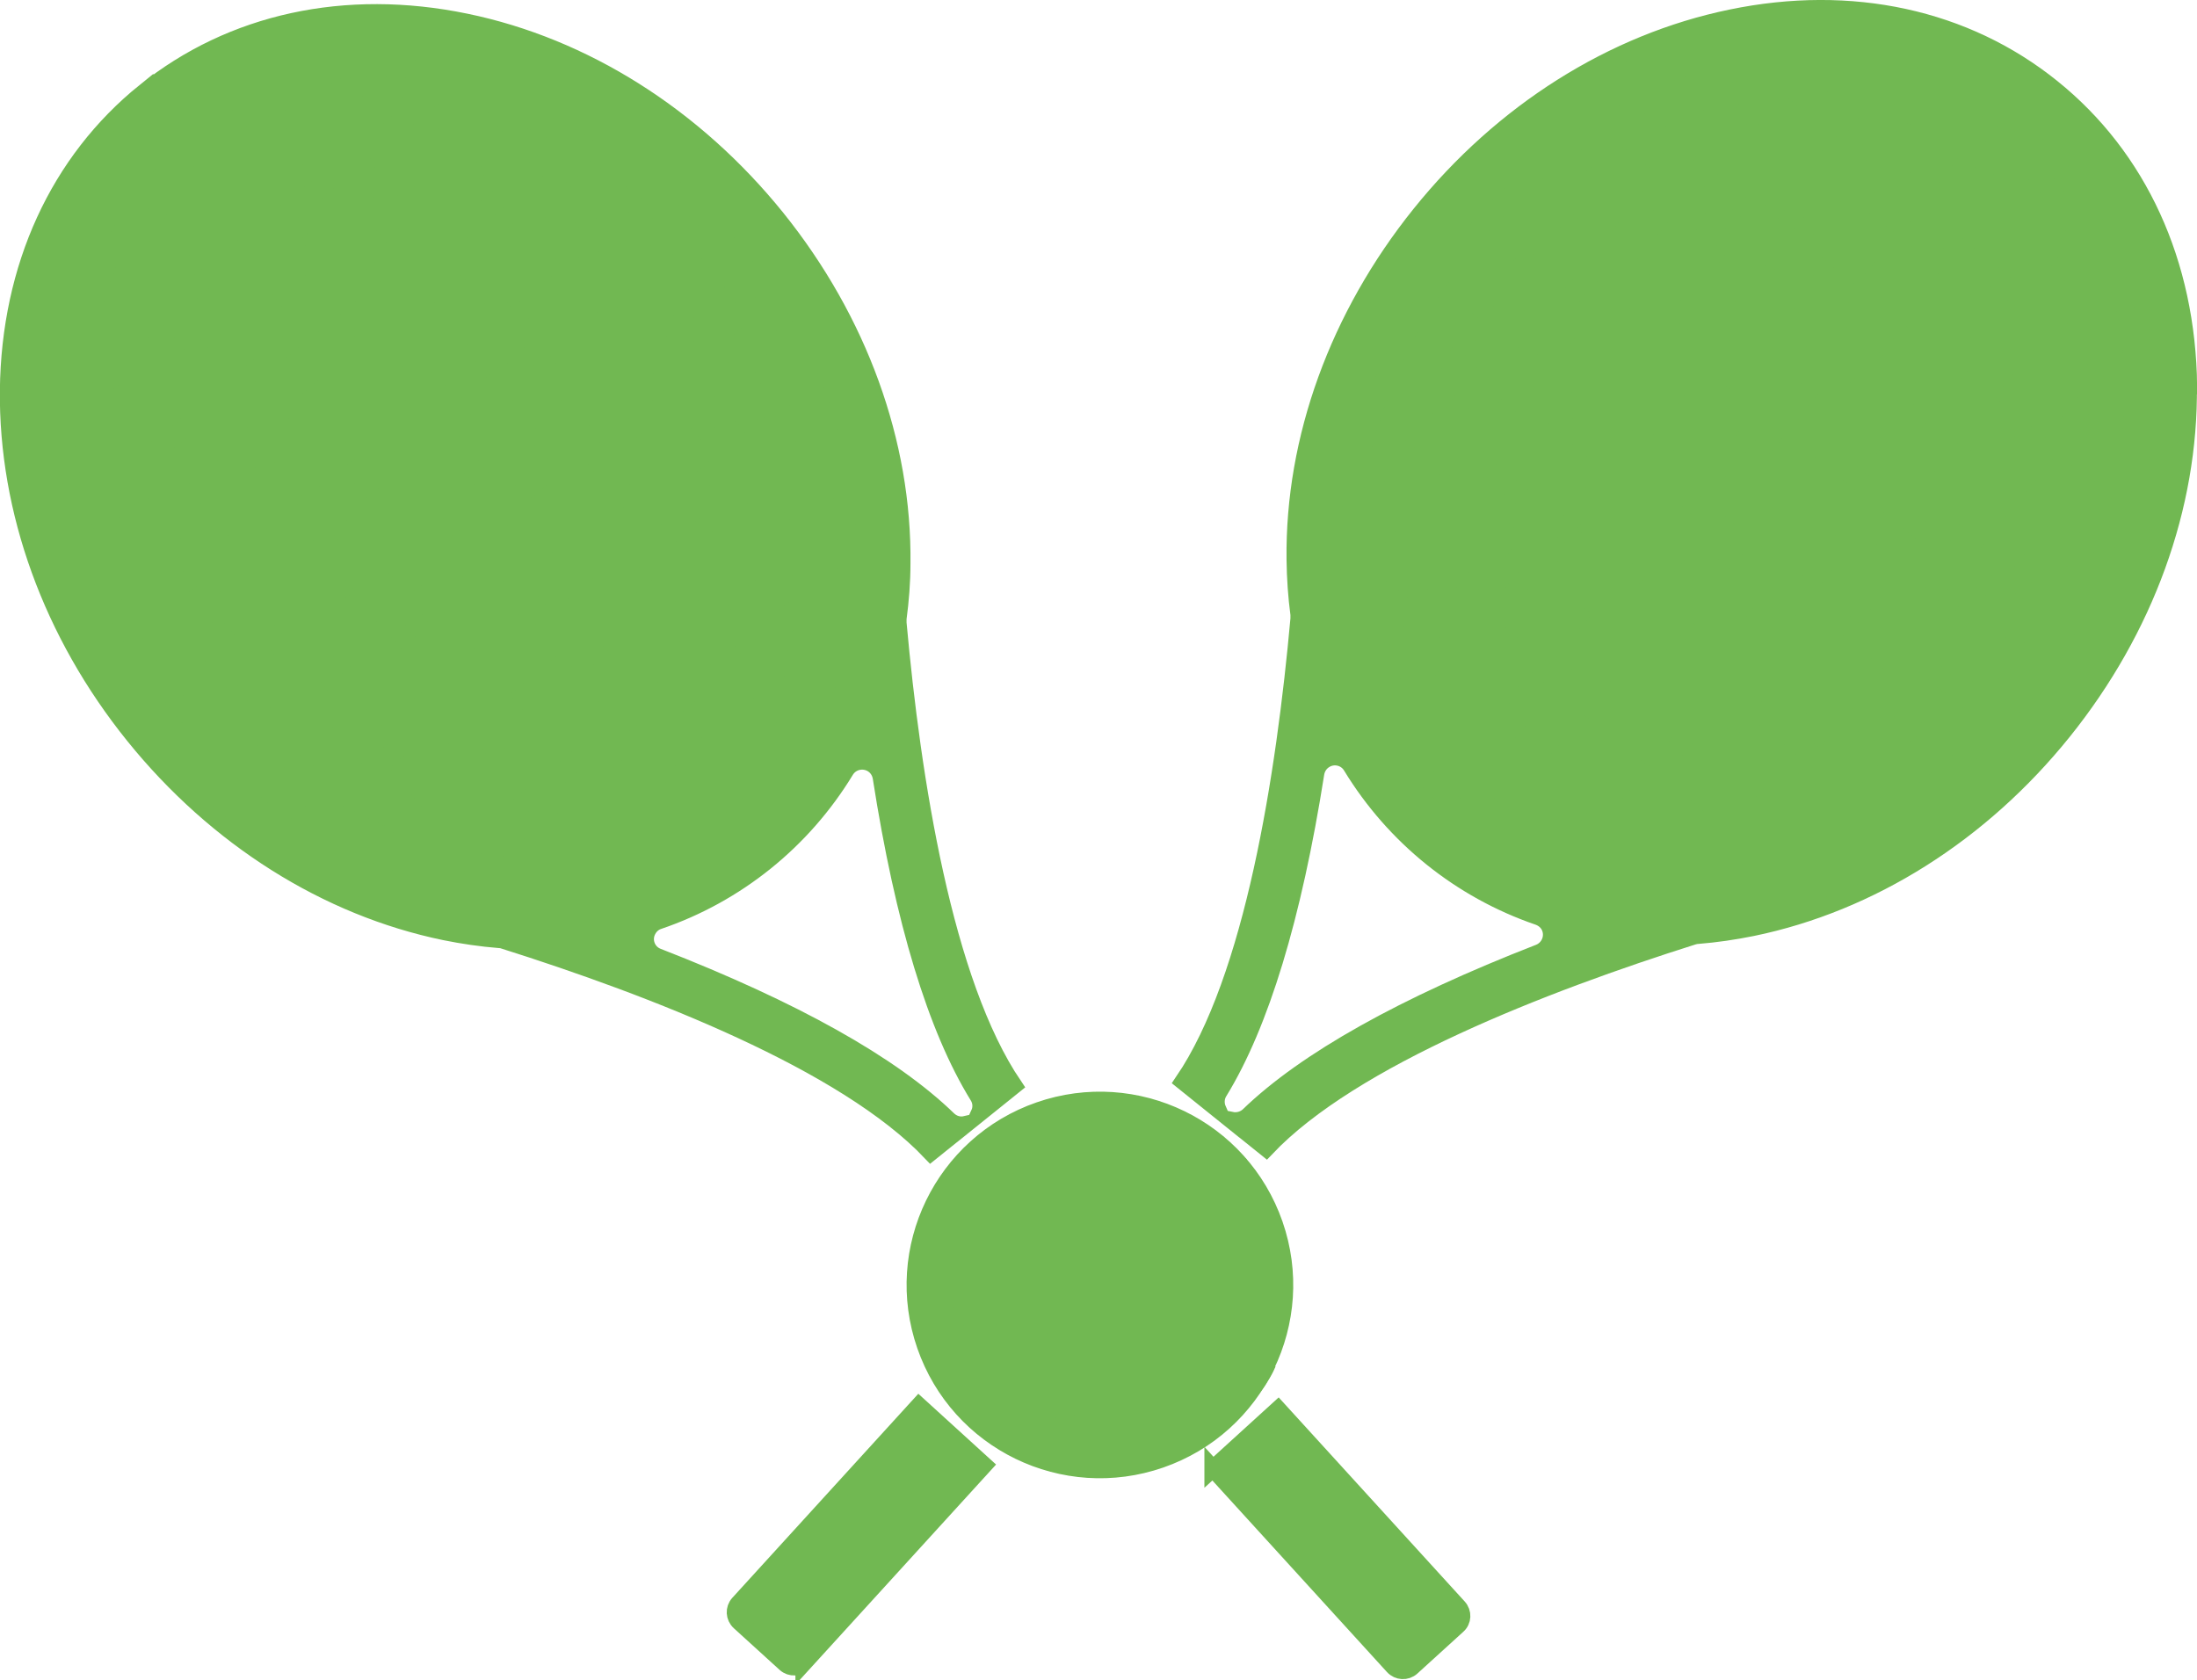
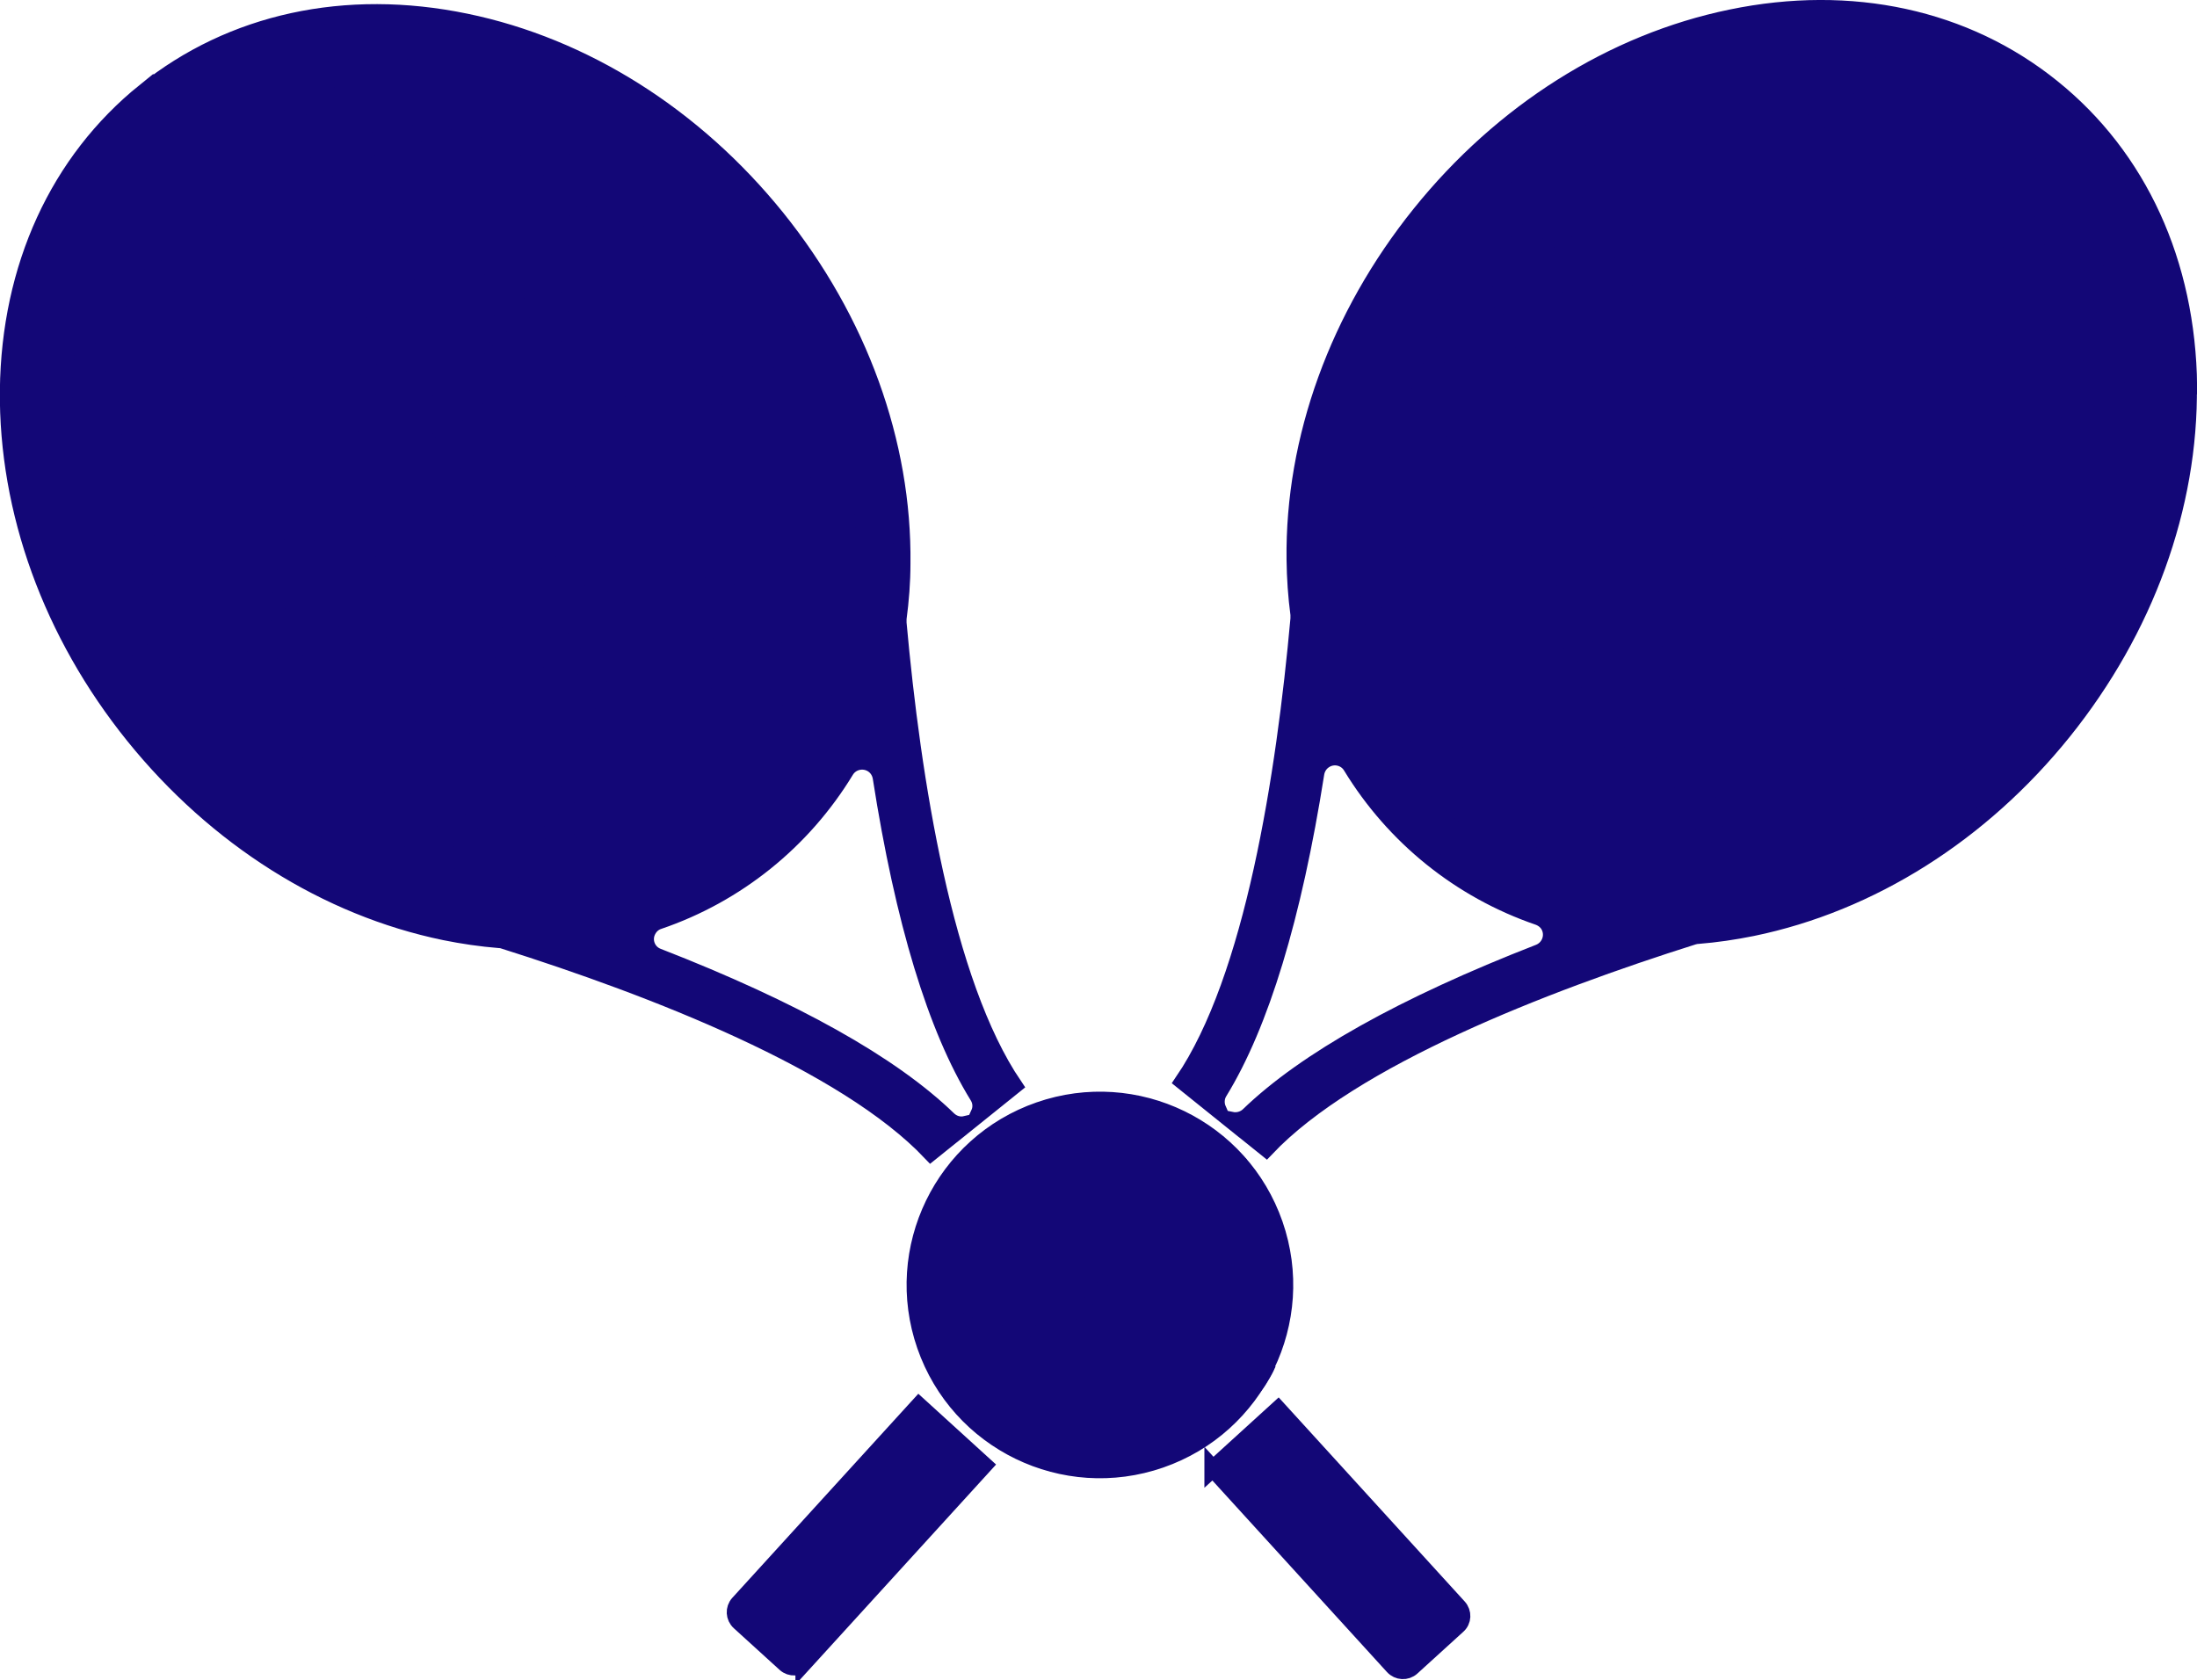
<svg xmlns="http://www.w3.org/2000/svg" id="Livello_2" data-name="Livello 2" viewBox="0 0 90.14 68.91">
  <defs>
    <style>
      .cls-1 {
        stroke-width: .76px;
      }

      .cls-1, .cls-2, .cls-3 {
-         fill: #71b852;
-         stroke: #71b852;
+         fill: #130777;
+         stroke: #130777;
        stroke-miterlimit: 10;
      }

      .cls-2 {
        stroke-width: .44px;
      }

      .cls-3 {
        stroke-width: .69px;
      }
    </style>
  </defs>
  <g id="Livello_1-2" data-name="Livello 1">
    <g>
      <g>
        <path class="cls-3" d="M49.76,60.27l2.68-2.44,7.4,8.12c.2,.22,.19,.56-.04,.76l-1.88,1.71c-.22,.2-.56,.18-.76-.04l-7.4-8.12ZM5.95,3.76C9.51,.9,14.18-.12,19.11,.9c4.85,1,9.38,3.86,12.76,8.05,3.37,4.19,5.2,9.23,5.14,14.18,0,.75-.06,1.51-.16,2.26,0,.06,0,.12,0,.17,.58,6.42,1.88,14.76,4.75,18.99l-1.43,1.15c.11-.24,.09-.51-.05-.73-1.71-2.77-3.05-7.17-3.97-13.07-.04-.23-.17-.43-.37-.55-.37-.22-.85-.11-1.08,.26-1.76,2.9-4.48,5.09-7.68,6.18-.22,.07-.39,.24-.48,.46-.16,.4,.04,.86,.45,1.01,5.57,2.17,9.58,4.41,11.92,6.68,.19,.18,.45,.26,.71,.2l-1.43,1.15c-3.52-3.71-11.39-6.76-17.53-8.7-.06-.02-.11-.03-.17-.03-.75-.06-1.5-.17-2.24-.32-4.85-1-9.38-3.86-12.76-8.05C2.11,26,.29,20.96,.34,16c.06-5.03,2.05-9.38,5.61-12.25Z" />
        <path class="cls-1" d="M30.13,10.35C23.88,2.6,13.67,.42,7.36,5.5s-6.37,15.53-.13,23.28c3,3.73,7.01,6.29,11.28,7.23,.58,.13,1.17,.22,1.76,.29,3.67,.4,7.07-.52,9.73-2.66,6.31-5.08,6.37-15.53,.13-23.28h0ZM13.46,6.39l-2.67,2.15-1.83-2.27c.97-.67,2.05-1.17,3.19-1.49l1.31,1.62Zm6.72,13.8l-2.15-2.67,2.67-2.15,2.15,2.67-2.67,2.15Zm3.65-.92l2.15,2.67-2.67,2.15-2.15-2.67,2.67-2.15Zm-4.87,1.91l-2.67,2.15-2.15-2.67,2.67-2.15,2.15,2.67Zm-5.79-1.74l-2.15-2.67,2.67-2.15,2.15,2.67-2.67,2.15Zm-1.39-9.68l2.67-2.15,2.15,2.67-2.67,2.15-2.15-2.67Zm5.79,1.74l2.15,2.67-2.67,2.15-2.15-2.67,2.67-2.15Zm1.22-.98l2.67-2.15,2.15,2.67-2.67,2.15-2.15-2.67Zm5.79,1.74l2.15,2.67-2.67,2.15-2.15-2.67,2.67-2.15Zm3.13,3.89l2.15,2.67-2.67,2.15-2.15-2.67,2.67-2.15Zm-.76,7.01l2.15,2.67-2.67,2.15-2.15-2.67,2.67-2.15Zm-1.74,5.79l-2.67,2.15-2.15-2.67,2.67-2.15,2.15,2.67Zm-5.79-1.74l-2.15-2.67,2.67-2.15,2.15,2.67-2.67,2.15Zm-1.22,.98l-2.67,2.15-2.15-2.67,2.67-2.15,2.15,2.67Zm-5.79-1.74l-2.15-2.67,2.67-2.15,2.15,2.67-2.67,2.15Zm-3.13-3.89l-2.15-2.67,2.67-2.15,2.15,2.67-2.67,2.15Zm.76-7.01l-2.15-2.67,2.67-2.15,2.15,2.67-2.67,2.15Zm3.85-11.13c.71-.09,1.42-.12,2.13-.09l-1.33,1.07-.8-.99h0Zm6.59,2.73l-2.67,2.15-2.15-2.67,2.53-2.03c.09,.02,.18,.03,.27,.05l2.01,2.5Zm1.58-1.27l-.36,.29-.55-.69c.31,.12,.61,.26,.91,.4Zm1.51,.8c1.02,.61,1.98,1.3,2.87,2.08l-1.6,1.29-2.15-2.67,.88-.71h0Zm5.34,4.66c.3,.38,.58,.76,.85,1.15l-1.81,1.45-2.15-2.67,1.77-1.43c.46,.47,.9,.97,1.33,1.49h0Zm1.71,2.47c.6,1.01,1.1,2.07,1.51,3.18l-1.04,.84-2.15-2.67,1.67-1.35h0Zm2.02,4.78c.14,.53,.26,1.06,.35,1.58l-.91-1.13,.56-.45h0Zm.36,4.1l-2.67,2.15-2.15-2.67,2.67-2.15,2.15,2.67Zm.12,1.91c-.11,.98-.33,1.95-.66,2.88l-1.15-1.43,1.81-1.45h0Zm-3.55,7.25l-2.15-2.67,2.67-2.15,1.66,2.06c-.46,.86-1.02,1.65-1.69,2.36l-.49,.39Zm-1.7,1.37c-.83,.5-1.73,.89-2.67,1.15l-1.66-2.06,2.67-2.15,2.15,2.67-.48,.39h0Zm-4.4,1.5c-.98,.12-1.97,.13-2.95,.02l1.8-1.45,1.15,1.43h0Zm-6.94-3.17l2.67-2.15,2.15,2.67-2.67,2.15-2.15-2.67Zm-.31,2.11c-.5-.2-.99-.42-1.47-.67l.56-.45,.91,1.13h0Zm-2.93-1.51c-.99-.63-1.92-1.35-2.78-2.15l1.68-1.35,2.15,2.67-1.04,.84h0Zm-4.83-4.35c-.42-.53-.81-1.07-1.17-1.61l1.77-1.42,2.15,2.67-1.81,1.45c-.32-.35-.63-.71-.94-1.08h0Zm-1.99-2.97c-.57-1.04-1.05-2.12-1.42-3.25l.88-.71,2.15,2.67-1.6,1.29h0Zm-1.89-4.89c-.08-.33-.14-.65-.19-.98l.55,.69-.36,.29h0Zm-.43-3.77c0-.09,0-.18,0-.28l2.53-2.03,2.15,2.67-2.67,2.15-2.01-2.5h0Zm.22-2.46c.12-.7,.3-1.39,.54-2.06l.8,.99-1.33,1.07h0Zm1.25-3.68c.55-1.04,1.28-1.99,2.14-2.8l1.83,2.28-2.67,2.15-1.3-1.62Z" />
      </g>
      <g>
        <circle class="cls-2" cx="45.13" cy="52.73" r="7.71" transform="translate(-14.79 17.7) rotate(-19.13)" />
        <path class="cls-2" d="M50.97,47.68s0,0,0,.01c.02,.03,.03,.04,.03,.04,0,0-.01-.01-.04-.03-.03-.02-.07-.06-.12-.1-.11-.08-.28-.19-.51-.27-.23-.08-.52-.12-.84-.05-.9,.2-1.65,.99-2.2,1.7-.97,1.25-1.34,2.82-2.31,4.06-.57,.72-1.32,1.27-2.22,1.51s-1.83,.1-2.71-.2c-.5-.18-.97-.42-1.34-.73-.38-.31-.67-.67-.86-1.02-.21-.38-.3-.73-.35-.97" />
        <path class="cls-2" d="M52.13,55.99c-.04,.1-.11,.25-.21,.42-.16,.28-.44,.75-.97,1.12-.33,.23-.67,.34-.92,.43-.45,.15-.81,.21-1.1,.25-.39,.05-.79,.07-1.19,.07-.41,0-.82-.04-1.23-.1-.2-.03-.4-.06-.61-.11-.11-.02-.2-.04-.29-.06-.05-.01-.09-.02-.15-.03l-.13-.02c-.35-.08-.7-.12-1.03-.12-.16,0-.33,0-.48,.03-.08,0-.16,.02-.23,.03-.08,.01-.15,.04-.22,.05-.07,.02-.15,.03-.21,.06-.07,.02-.13,.05-.2,.07-.03,.01-.07,.02-.1,.04-.03,.01-.06,.03-.09,.04-.06,.03-.12,.06-.18,.08-.11,.06-.22,.13-.32,.19-.09,.07-.19,.13-.27,.2-.08,.07-.16,.13-.22,.2-.07,.06-.13,.13-.18,.18-.11,.11-.18,.21-.22,.27-.02,.03-.04,.05-.05,.06,0,.01-.01,.02-.02,.03" />
      </g>
      <g>
        <path class="cls-3" d="M32.98,68.23c-.2,.22-.54,.24-.76,.04l-1.88-1.71c-.22-.2-.24-.54-.04-.76l7.4-8.12,2.68,2.44-7.4,8.12ZM89.79,15.84c.06,4.95-1.77,9.99-5.14,14.18-3.37,4.19-7.9,7.05-12.76,8.05-.74,.15-1.49,.26-2.24,.32-.06,0-.12,.02-.17,.03-6.14,1.94-14.01,4.99-17.53,8.7l-1.43-1.15c.25,.05,.52-.02,.71-.2,2.34-2.26,6.35-4.51,11.92-6.68,.4-.16,.6-.61,.45-1.01-.08-.22-.26-.38-.48-.46-3.21-1.1-5.92-3.29-7.68-6.18-.22-.37-.71-.49-1.08-.26-.2,.12-.33,.32-.37,.55-.93,5.9-2.27,10.3-3.97,13.07-.14,.22-.15,.5-.05,.73l-1.43-1.15c2.88-4.23,4.17-12.57,4.75-18.99,0-.06,0-.12,0-.17-.1-.75-.15-1.5-.16-2.26-.06-4.95,1.77-9.99,5.14-14.18,3.37-4.19,7.9-7.05,12.76-8.05,4.93-1.02,9.61,0,13.16,2.86,3.56,2.86,5.55,7.21,5.61,12.25Z" />
        <path class="cls-1" d="M60.01,10.18c-6.24,7.76-6.19,18.2,.13,23.28,2.66,2.14,6.06,3.06,9.73,2.66,.59-.06,1.18-.16,1.76-.29,4.27-.93,8.28-3.5,11.28-7.23,6.24-7.76,6.19-18.2-.13-23.28-6.31-5.08-16.53-2.91-22.77,4.85h0Zm17.97-5.59c1.14,.32,2.22,.82,3.19,1.49l-1.83,2.27-2.67-2.15,1.31-1.62Zm-10.69,13.28l2.15-2.67,2.67,2.15-2.15,2.67-2.67-2.15Zm1.68,3.37l-2.15,2.67-2.67-2.15,2.15-2.67,2.67,2.15Zm4.35-2.9l2.67,2.15-2.15,2.67-2.67-2.15,2.15-2.67Zm.98-1.22l2.15-2.67,2.67,2.15-2.15,2.67-2.67-2.15Zm1.91-4.87l-2.67-2.15,2.15-2.67,2.67,2.15-2.15,2.67Zm-.98,1.22l-2.15,2.67-2.67-2.15,2.15-2.67,2.67,2.15Zm-6.03-.46l-2.67-2.15,2.15-2.67,2.67,2.15-2.15,2.67Zm-.98,1.22l-2.15,2.67-2.67-2.15,2.15-2.67,2.67,2.15Zm-3.13,3.89l-2.15,2.67-2.67-2.15,2.15-2.67,2.67,2.15Zm.76,7.01l-2.15,2.67-2.67-2.15,2.15-2.67,2.67,2.15Zm1.22,.98l2.67,2.15-2.15,2.67-2.67-2.15,2.15-2.67Zm.98-1.22l2.15-2.67,2.67,2.15-2.15,2.67-2.67-2.15Zm6.03,.46l2.67,2.15-2.15,2.67-2.67-2.15,2.15-2.67Zm.98-1.22l2.15-2.67,2.67,2.15-2.15,2.67-2.67-2.15Zm3.13-3.89l2.15-2.67,2.67,2.15-2.15,2.67-2.67-2.15Zm-.76-7.01l2.15-2.67,2.67,2.15-2.15,2.67-2.67-2.15Zm-1.18-8.99l-.8,.99-1.33-1.07c.71-.03,1.42,0,2.13,.09h0Zm-4.58,.23c.09-.02,.18-.03,.27-.05l2.53,2.03-2.15,2.67-2.67-2.15,2.01-2.5Zm-2.68,.83l-.55,.69-.36-.29c.3-.14,.61-.28,.91-.4Zm-2.42,1.2l.88,.71-2.15,2.67-1.6-1.29c.89-.78,1.85-1.48,2.87-2.08h0Zm-5.34,4.66c.42-.53,.86-1.02,1.33-1.49l1.77,1.43-2.15,2.67-1.81-1.45c.27-.39,.55-.77,.85-1.15h0Zm-1.71,2.47l1.67,1.35-2.15,2.67-1.04-.84c.41-1.1,.91-2.16,1.51-3.18h0Zm-2.02,4.78l.56,.45-.91,1.13c.09-.53,.21-1.05,.35-1.58h0Zm1.78,1.44l2.67,2.15-2.15,2.67-2.67-2.15,2.15-2.67Zm-2.27,4.58l1.81,1.45-1.15,1.43c-.33-.93-.55-1.9-.66-2.88h0Zm3.06,6.86c-.67-.71-1.24-1.5-1.69-2.36l1.66-2.06,2.67,2.15-2.15,2.67-.49-.39Zm2.19,1.76l-.48-.39,2.15-2.67,2.67,2.15-1.66,2.06c-.94-.26-1.83-.65-2.67-1.15h0Zm4.4,1.5l1.15-1.43,1.8,1.45c-.98,.1-1.97,.1-2.95-.02h0Zm4.8-.5l-2.67-2.15,2.15-2.67,2.67,2.15-2.15,2.67Zm2.46-.56l.91-1.13,.56,.45c-.48,.25-.97,.47-1.47,.67h0Zm2.93-1.51l-1.04-.84,2.15-2.67,1.68,1.35c-.86,.8-1.79,1.52-2.78,2.15h0Zm4.83-4.35c-.3,.37-.61,.73-.94,1.08l-1.81-1.45,2.15-2.67,1.77,1.42c-.36,.55-.75,1.09-1.17,1.61h0Zm1.99-2.97l-1.6-1.29,2.15-2.67,.88,.71c-.37,1.12-.85,2.21-1.42,3.25h0Zm1.89-4.89l-.36-.29,.55-.69c-.06,.33-.12,.65-.19,.98h0Zm.43-3.77l-2.01,2.5-2.67-2.15,2.15-2.67,2.53,2.03c0,.09,0,.18,0,.28h0Zm-.22-2.46l-1.33-1.07,.8-.99c.24,.67,.42,1.36,.54,2.06h0Zm-2.55-2.06l-2.67-2.15,1.83-2.28c.86,.81,1.58,1.76,2.14,2.8l-1.3,1.62Z" />
      </g>
    </g>
  </g>
</svg>
